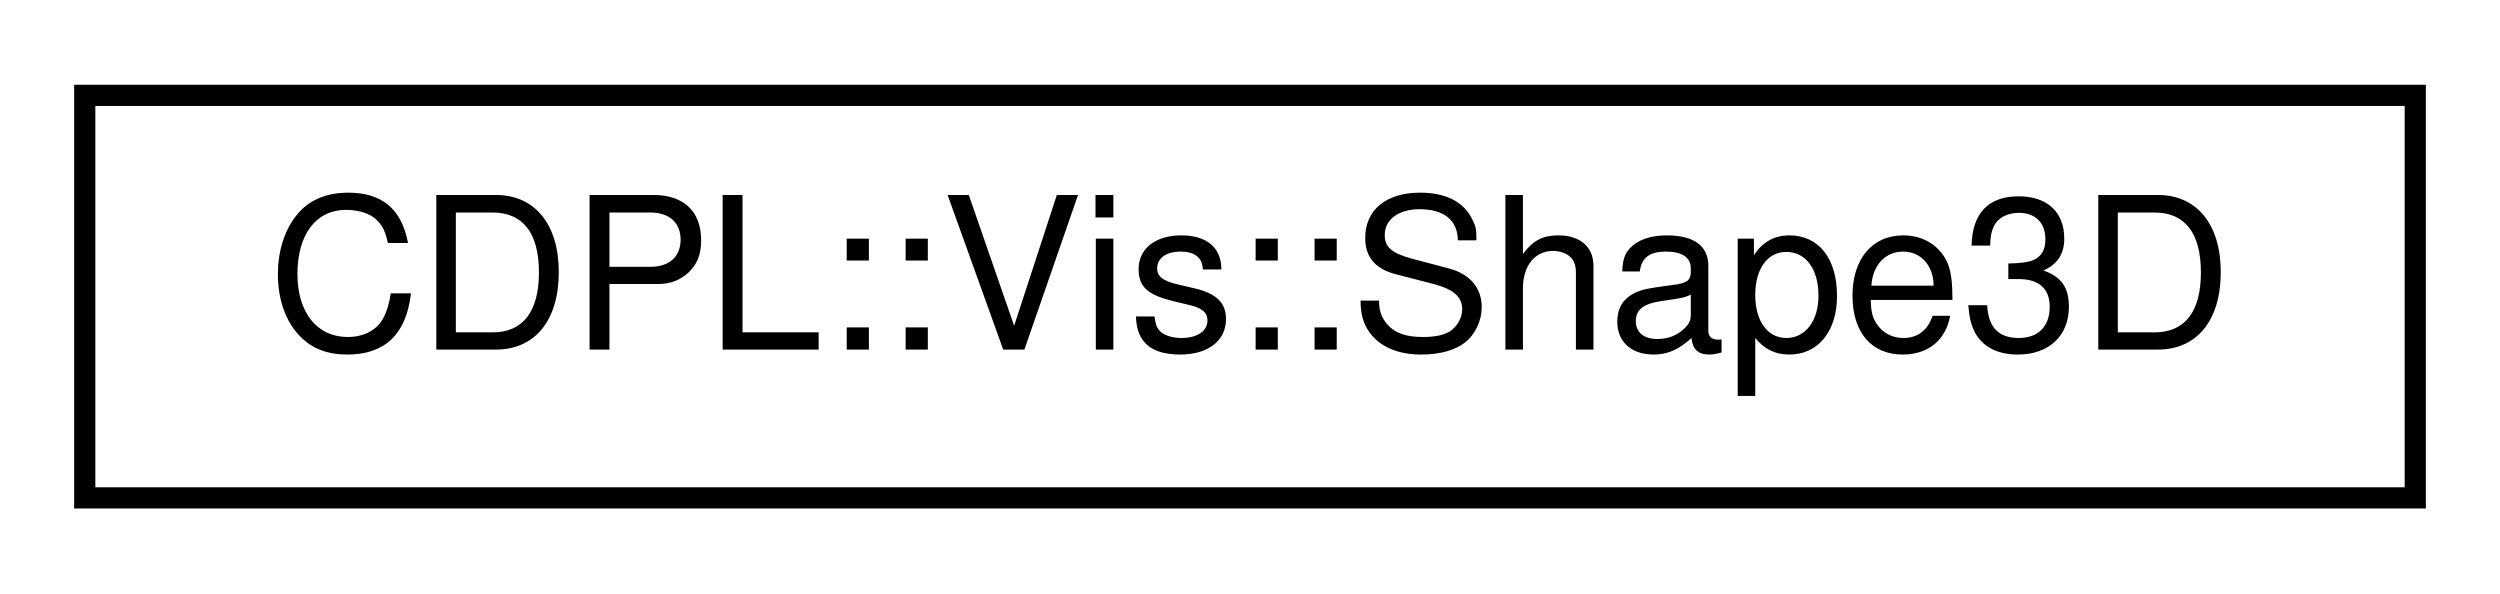
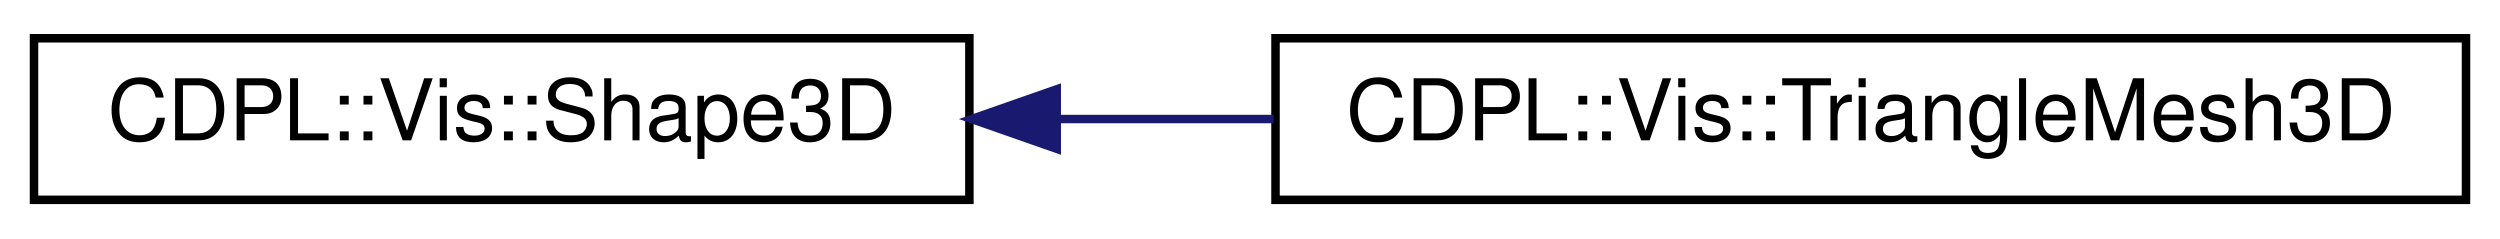
- <svg xmlns="http://www.w3.org/2000/svg" xmlns:xlink="http://www.w3.org/1999/xlink" width="118pt" height="28pt" viewBox="0.00 0.00 118.00 28.00">
+ <svg xmlns="http://www.w3.org/2000/svg" xmlns:xlink="http://www.w3.org/1999/xlink" width="294pt" height="28pt" viewBox="0.00 0.00 294.00 28.00">
  <g id="graph0" class="graph" transform="scale(1 1) rotate(0) translate(4 24)">
    <g id="node1" class="node">
      <g id="a_node1">
        <a xlink:href="classCDPL_1_1Vis_1_1Shape3D.html" target="_top" xlink:title="The abstract base of all classes describing the geometric shape of 3D objects.">
          <polygon fill="none" stroke="black" points="0,-0.5 0,-19.5 110,-19.5 110,-0.5 0,-0.5" />
          <text text-anchor="middle" x="55" y="-7.5" font-family="Helvetica" font-size="10.00">CDPL::Vis::Shape3D</text>
        </a>
      </g>
    </g>
+     <g id="node2" class="node">
+       <g id="a_node2">
+         <a xlink:href="classCDPL_1_1Vis_1_1TriangleMesh3D.html" target="_top" xlink:title="Data structure used to describing the geometric shape of 3D objects by means of a triangle mesh.">
+           <polygon fill="none" stroke="black" points="146,-0.5 146,-19.5 286,-19.5 286,-0.5 146,-0.5" />
+           <text text-anchor="middle" x="216" y="-7.5" font-family="Helvetica" font-size="10.00">CDPL::Vis::TriangleMesh3D</text>
+         </a>
+       </g>
+     </g>
+     <g id="edge1" class="edge">
+       <path fill="none" stroke="midnightblue" d="M120.35,-10C128.73,-10 137.34,-10 145.79,-10" />
+       <polygon fill="midnightblue" stroke="midnightblue" points="120.27,-6.5 110.27,-10 120.27,-13.5 120.27,-6.5" />
+     </g>
  </g>
</svg>
